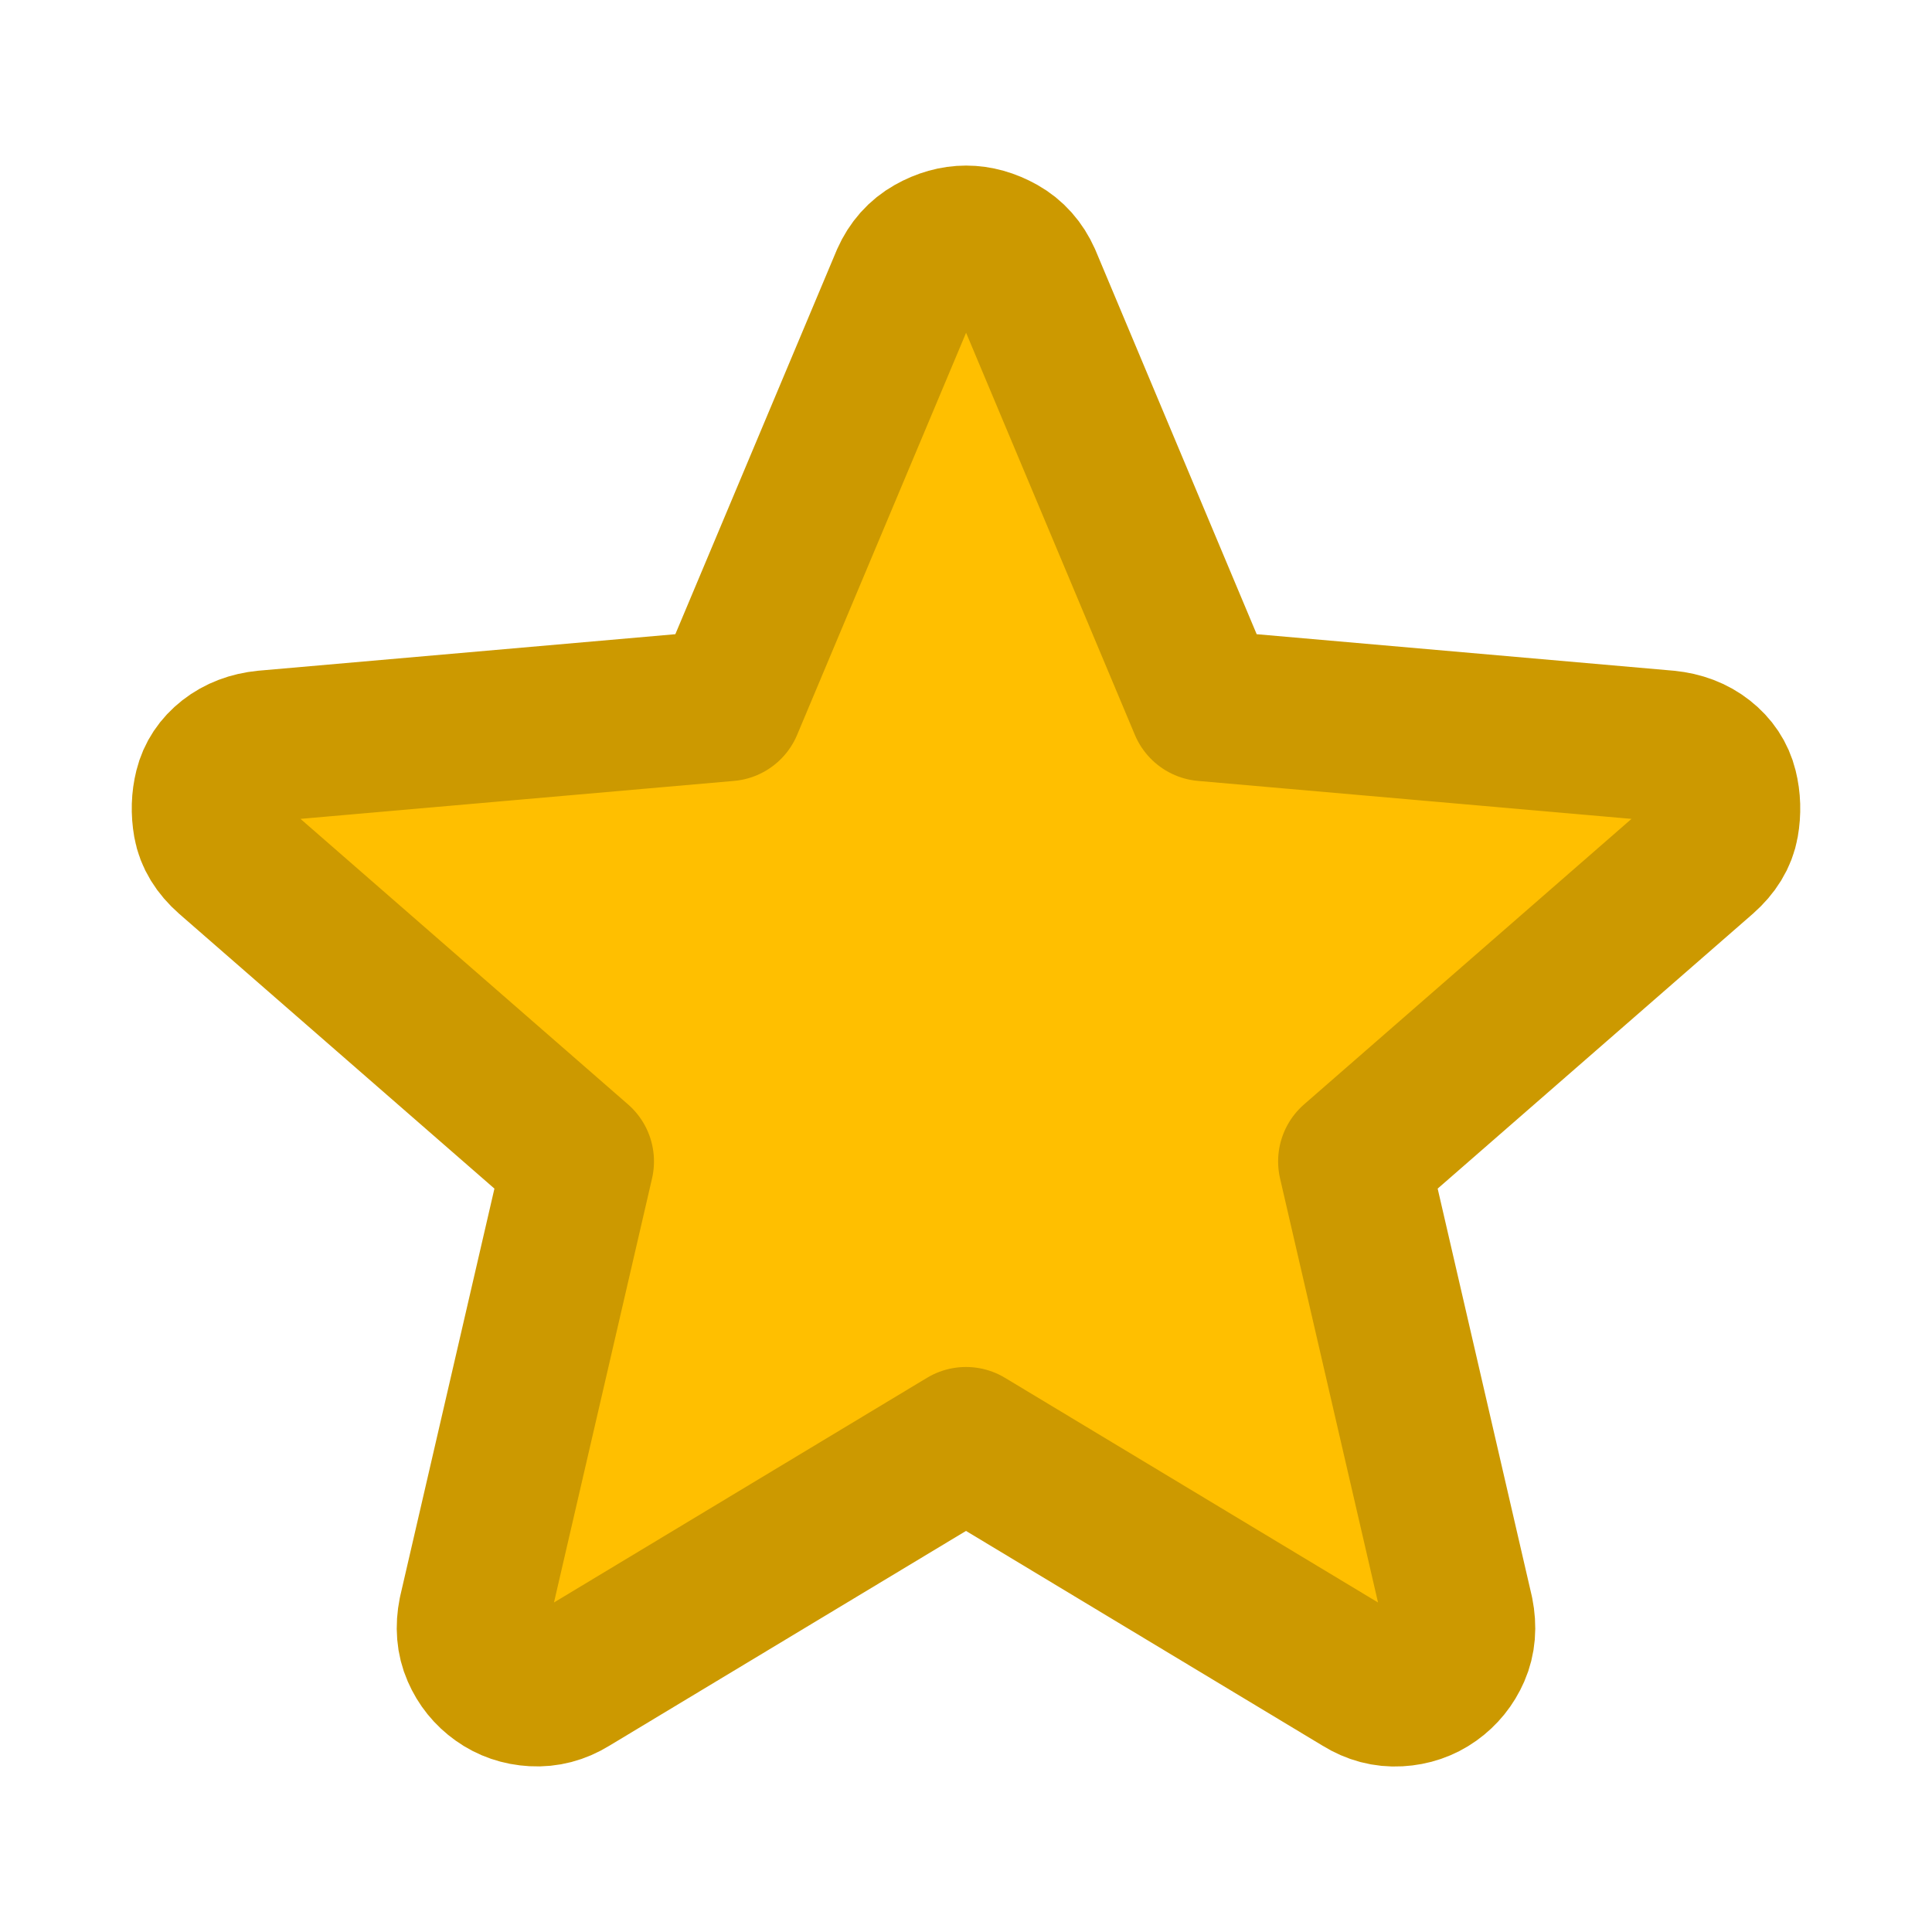
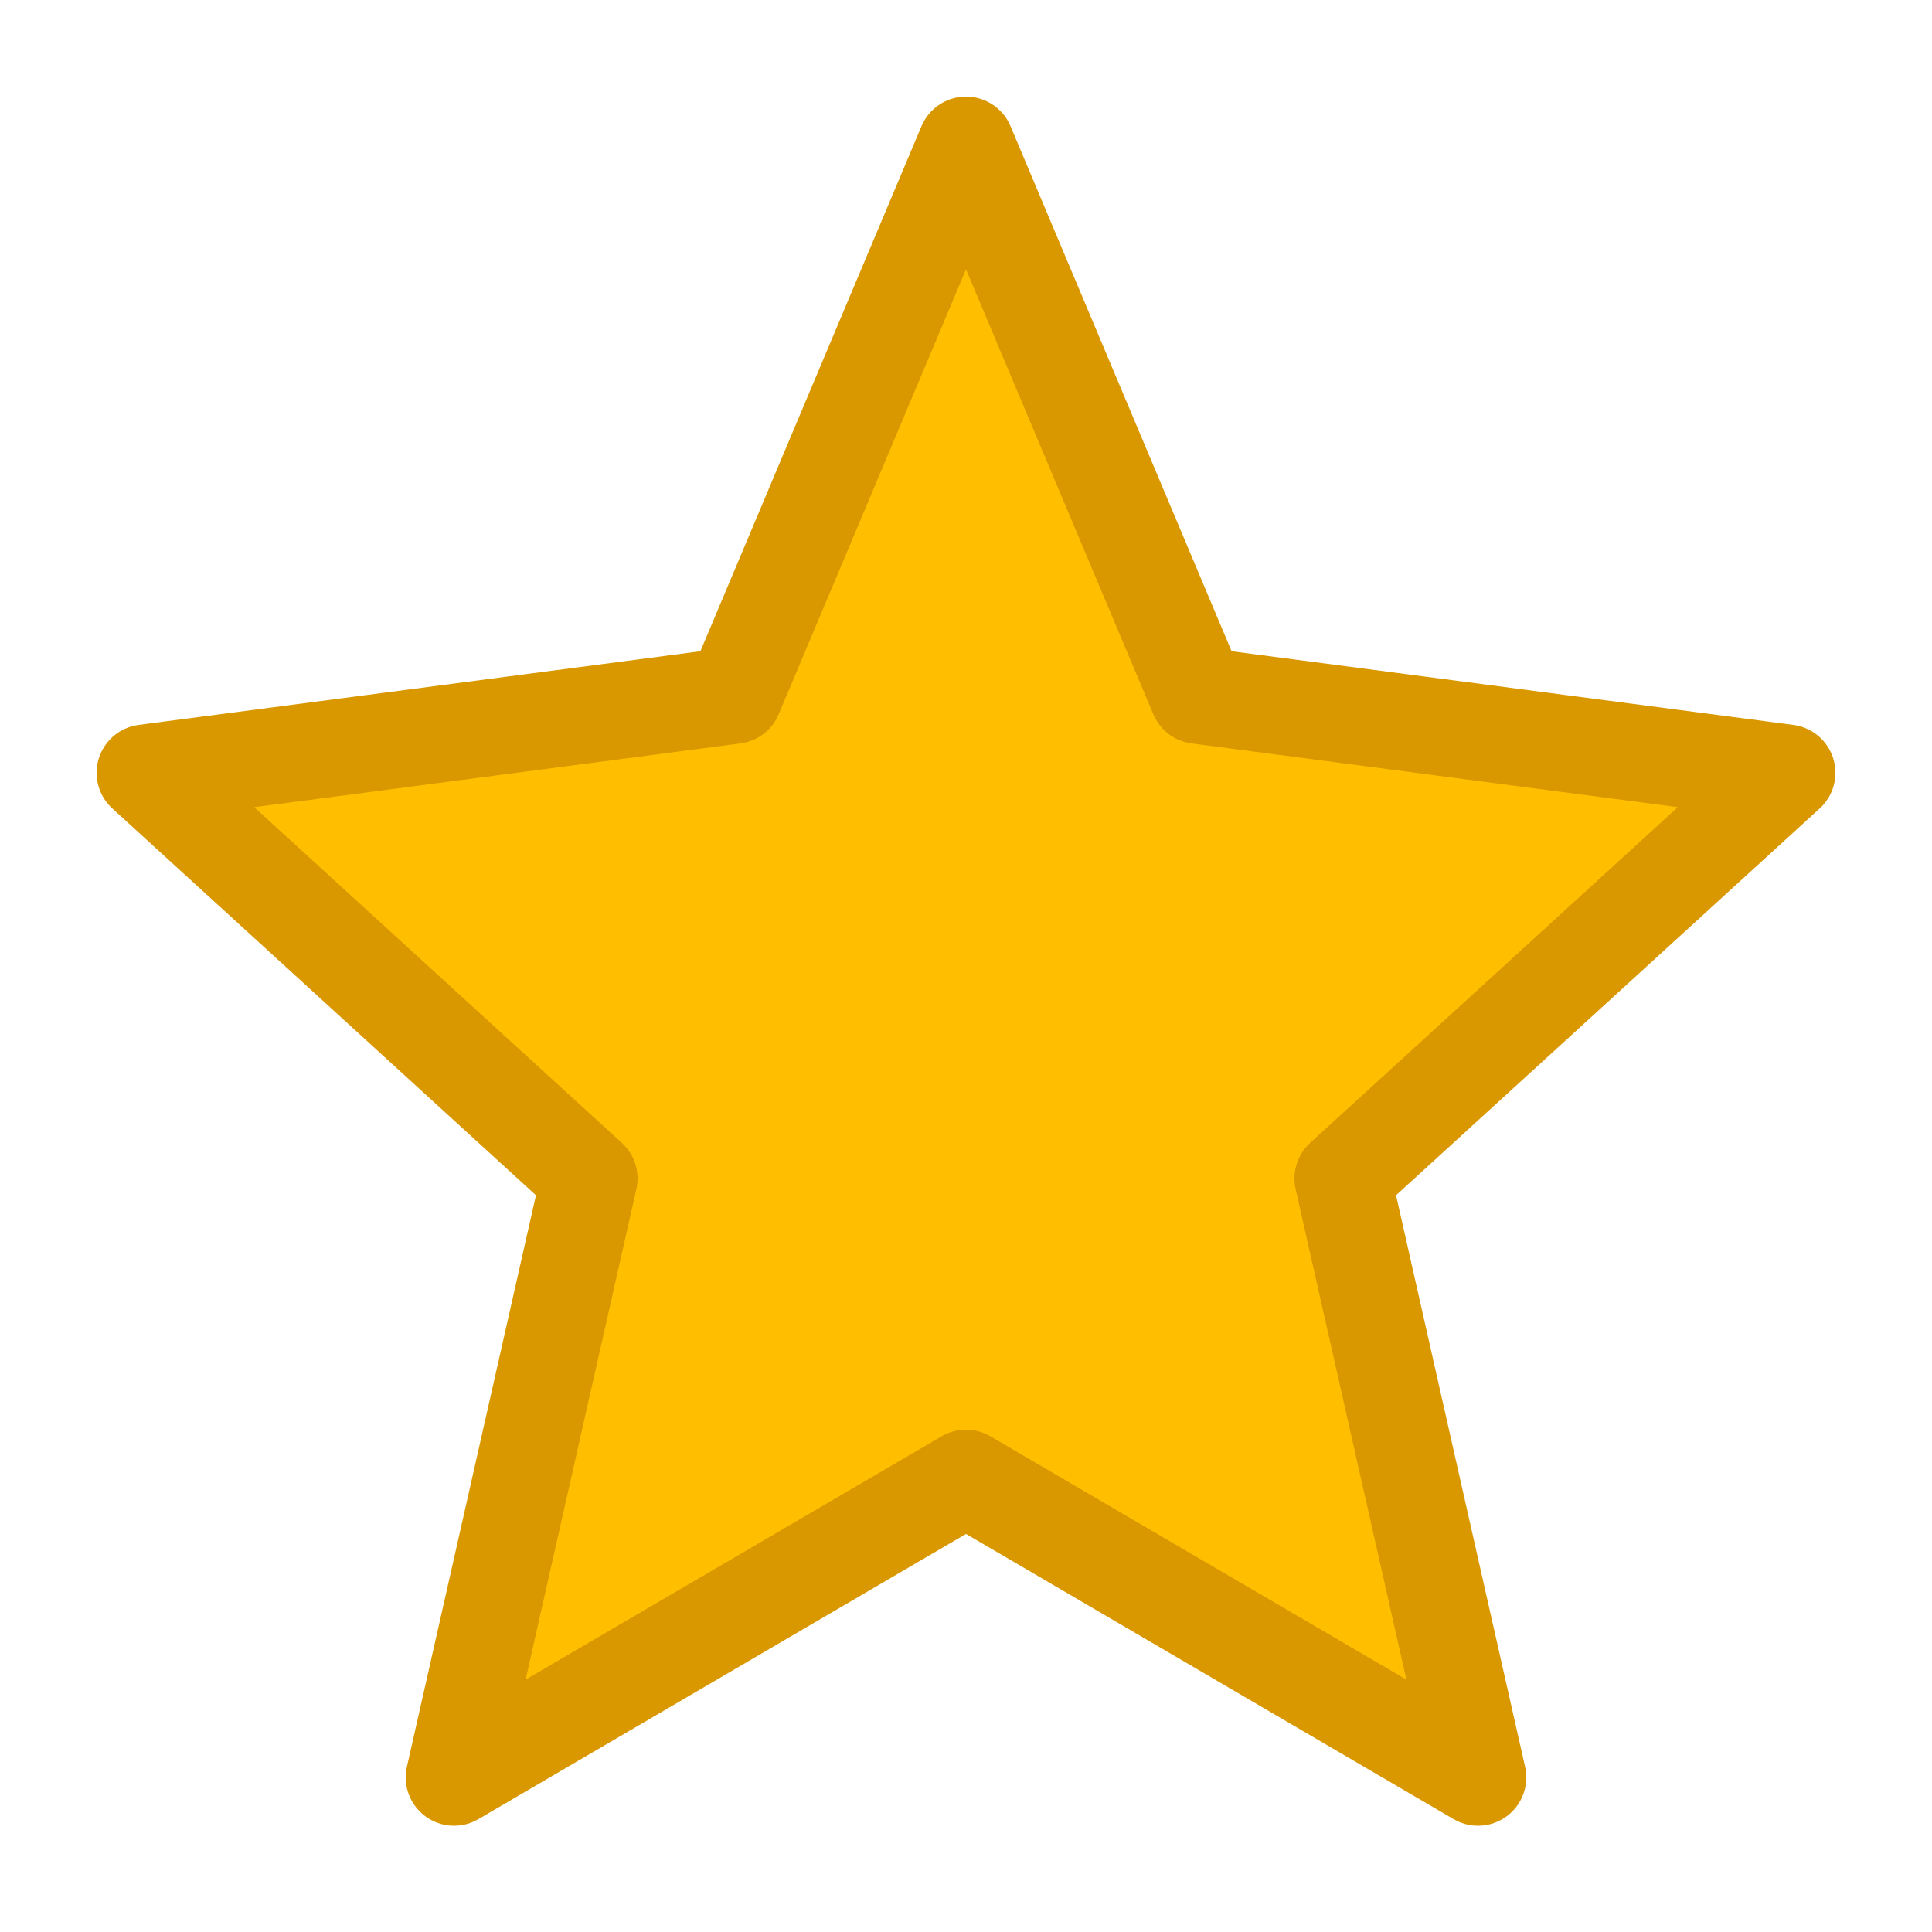
- <svg xmlns="http://www.w3.org/2000/svg" width="20px" height="20px" viewBox="0 0 20 20" version="1.1" id="svg2" xml:space="preserve">
-   <defs id="defs2" />
-   <path d="m 10,14.934 -4.101,2.47 Q 5.722,17.513 5.524,17.502 5.325,17.491 5.171,17.381 5.016,17.271 4.939,17.094 4.862,16.918 4.906,16.698 L 5.987,12.023 2.37,8.87 Q 2.194,8.715 2.161,8.528 2.128,8.34 2.172,8.164 2.216,7.987 2.37,7.866 2.525,7.745 2.745,7.723 L 7.53,7.304 9.383,2.894 q 0.088,-0.198 0.265,-0.298 0.176,-0.099 0.353,-0.099 0.176,0 0.353,0.099 0.176,0.099 0.265,0.298 L 12.47,7.304 17.255,7.723 q 0.221,0.022 0.375,0.143 0.154,0.121 0.198,0.298 0.044,0.176 0.011,0.364 -0.033,0.187 -0.209,0.342 l -3.616,3.153 1.08,4.675 q 0.044,0.221 -0.033,0.397 -0.077,0.176 -0.232,0.287 -0.154,0.11 -0.353,0.121 -0.198,0.011 -0.375,-0.099 z" id="path1-3" style="fill:#ffbf00;fill-opacity:1;stroke:#cc9900;stroke-width:1.566;stroke-linejoin:round;stroke-dasharray:none;stroke-opacity:1" />
+ <svg xmlns="http://www.w3.org/2000/svg" width="20" height="20" viewBox="0 0 20 20">
+   <path d="M10 1.5 L12.4 7.2 L18.5 8 L13.9 12.2 L15.3 18.4 L10 15.3 L4.7 18.4 L6.1 12.2 L1.5 8 L7.6 7.2 Z" fill="#ffbf00" stroke="#d99800" stroke-width="1" stroke-linejoin="round" stroke-linecap="round" />
</svg>
